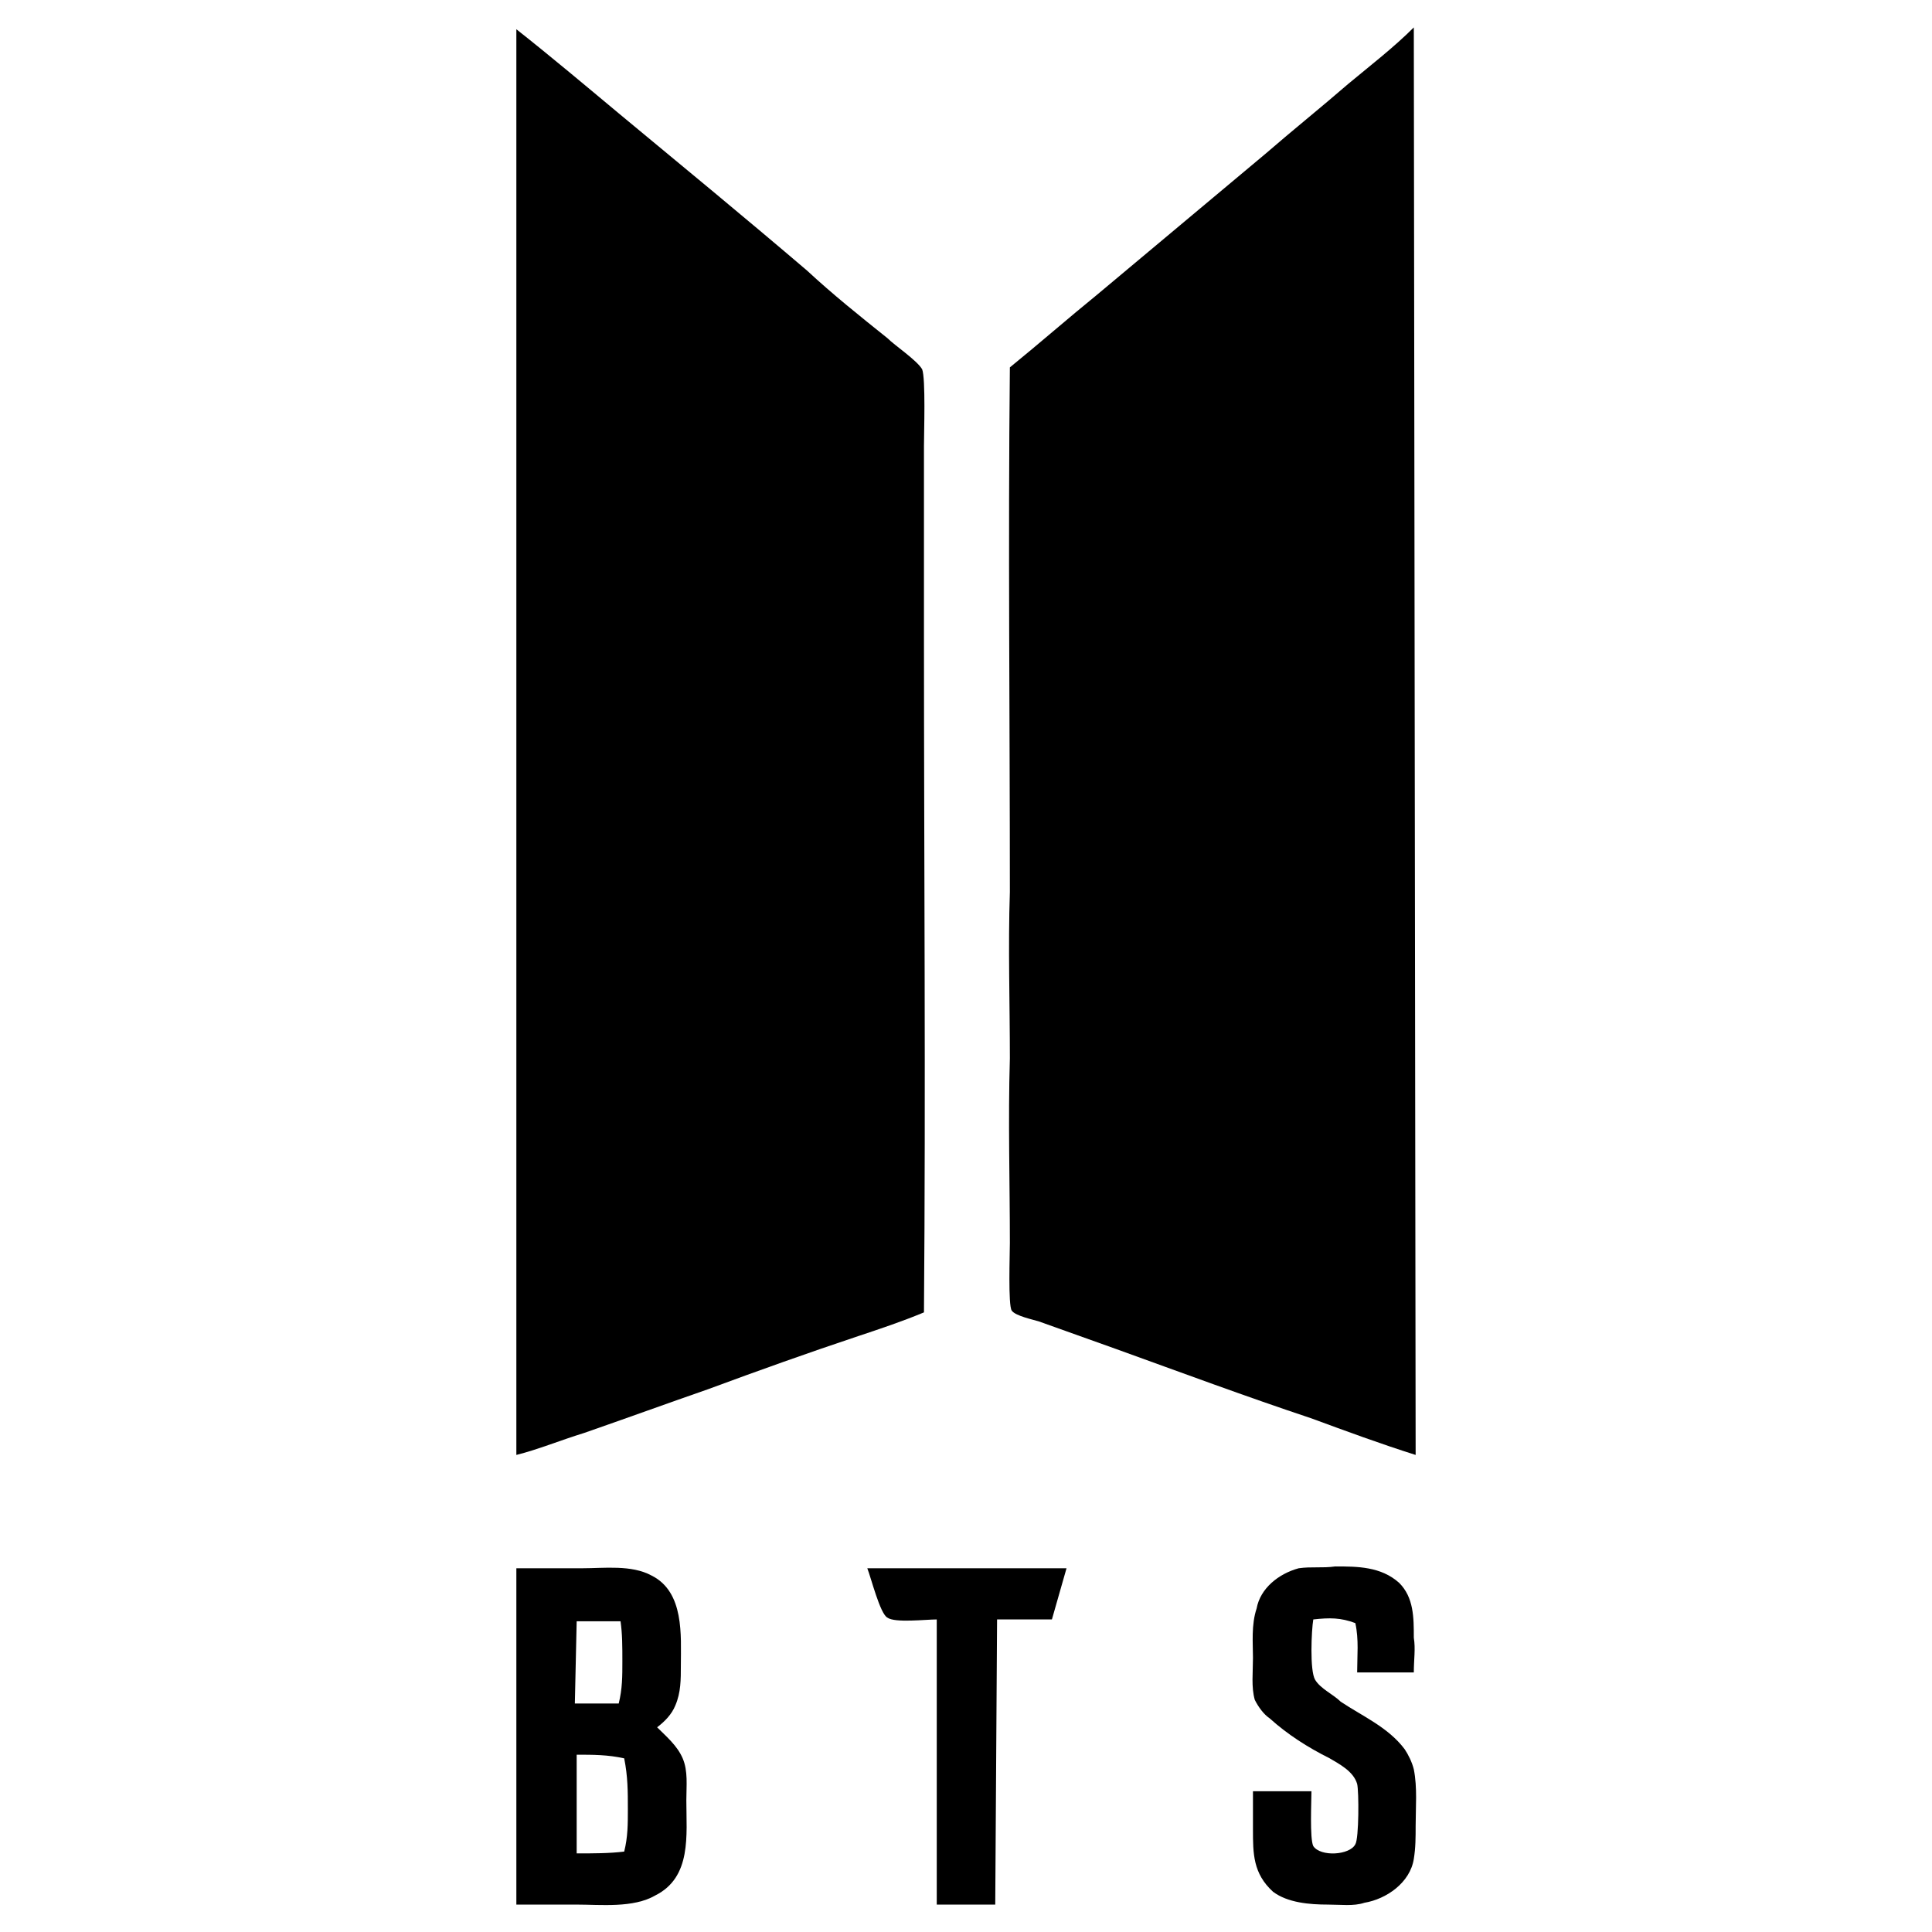
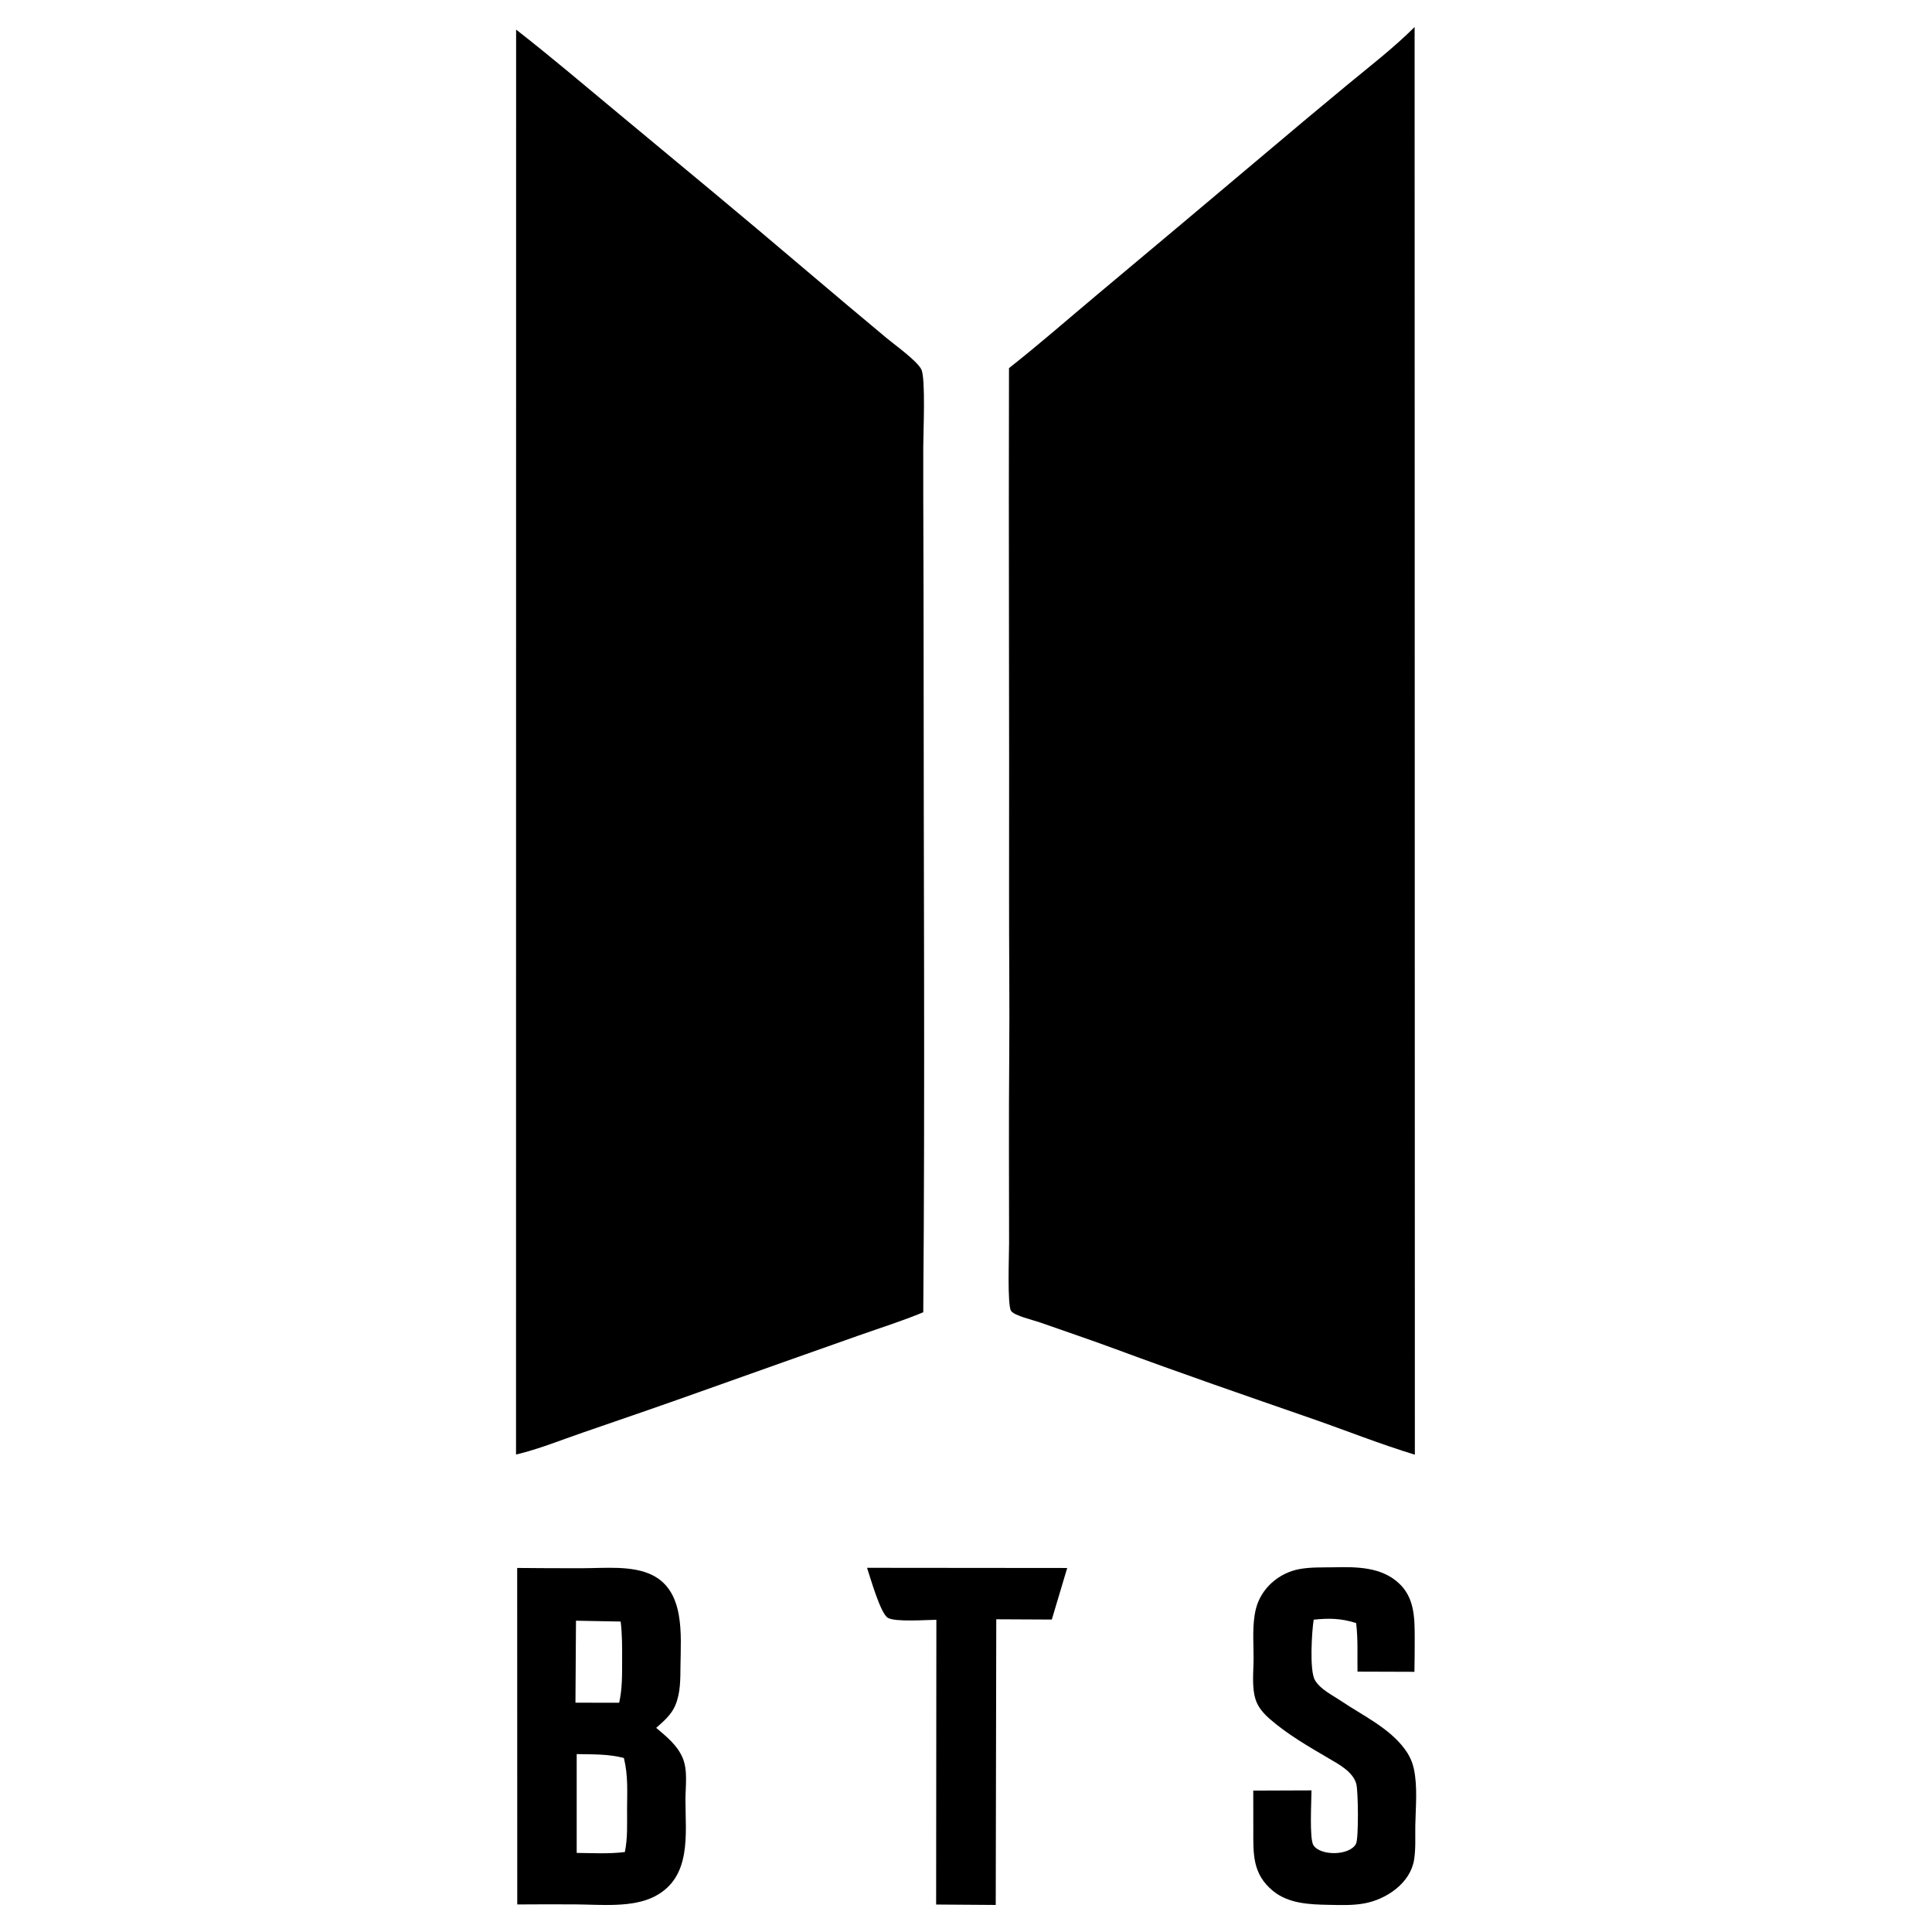
- <svg xmlns="http://www.w3.org/2000/svg" width="100" height="100" viewBox="0 0 52.2 105.7" fill="currentColor">
-   <g>
-     <path d="M28.5 20.1 C30.1 18.8 31.7 17.4 33.3 16.1 C36.4 13.5 39.4 11.0 42.5 8.4 C44.0 7.1 45.5 5.9 47.0 4.6 C48.2 3.6 49.5 2.6 50.6 1.5 L50.7 79.6 C48.8 79.0 46.9 78.3 45.0 77.6 C41.4 76.4 37.9 75.1 34.3 73.8 C32.9 73.3 31.5 72.8 30.1 72.3 C29.8 72.2 28.8 72.0 28.6 71.7 C28.4 71.4 28.5 68.6 28.5 68.0 C28.5 64.7 28.4 61.3 28.5 57.9 C28.5 54.9 28.4 51.8 28.5 48.8 C28.5 39.2 28.4 29.7 28.5 20.1 Z" fill="currentColor" />
-     <path d="M1.5 1.6 C3.4 3.1 5.3 4.7 7.1 6.2 C10.6 9.1 14.0 11.9 17.4 14.8 C18.8 16.1 20.3 17.3 21.8 18.5 C22.2 18.9 23.4 19.7 23.7 20.2 C23.9 20.7 23.8 23.7 23.8 24.4 C23.8 27.9 23.8 31.3 23.8 34.8 C23.8 47.1 23.9 59.5 23.8 71.8 C22.6 72.3 21.4 72.7 20.2 73.1 C17.5 74.0 14.7 75.0 12.0 76.0 C9.7 76.8 7.5 77.6 5.2 78.4 C3.9 78.8 2.7 79.3 1.5 79.6 Z" fill="currentColor" />
-     <path d="M1.5 85.8 C2.7 85.8 3.9 85.8 5.1 85.8 C6.3 85.8 7.8 85.6 8.9 86.2 C10.7 87.1 10.5 89.5 10.5 91.1 C10.5 91.9 10.5 92.6 10.2 93.3 C10.0 93.8 9.6 94.2 9.2 94.5 C9.7 95.0 10.3 95.5 10.6 96.2 C10.9 96.9 10.8 97.7 10.8 98.5 C10.8 100.4 11.1 102.7 9.1 103.7 C7.9 104.4 6.1 104.2 4.8 104.2 C3.7 104.2 2.6 104.2 1.5 104.2 Z M4.8 88.7 L4.7 93.2 L7.1 93.2 C7.3 92.4 7.3 91.7 7.3 90.9 C7.3 90.1 7.3 89.4 7.2 88.7 Z M7.4 96.2 C6.5 96.0 5.7 96.0 4.8 96.0 L4.8 101.4 C5.7 101.4 6.6 101.4 7.4 101.3 C7.6 100.5 7.6 99.8 7.6 99.0 C7.6 98.0 7.6 97.2 7.4 96.2 Z" fill="currentColor" />
-     <path d="M31.6 85.8 L30.8 88.6 L27.8 88.6 L27.7 104.2 L24.5 104.2 L24.5 88.6 C23.9 88.6 22.2 88.8 21.8 88.5 C21.4 88.3 20.9 86.3 20.7 85.8 Z" fill="currentColor" />
-     <path d="M41.8 98.0 L45.0 98.0 C45.0 98.5 44.9 100.6 45.1 101.0 C45.5 101.6 47.1 101.5 47.4 100.9 C47.6 100.6 47.6 98.0 47.5 97.6 C47.3 96.9 46.5 96.5 46.0 96.2 C44.8 95.6 43.7 94.9 42.7 94.0 C42.4 93.8 42.1 93.4 41.9 93.0 C41.7 92.3 41.8 91.5 41.8 90.7 C41.8 89.9 41.7 88.9 42.0 88.0 C42.2 86.9 43.2 86.1 44.3 85.8 C45.0 85.7 45.6 85.8 46.3 85.7 C47.5 85.7 48.8 85.7 49.8 86.6 C50.6 87.4 50.6 88.5 50.6 89.6 C50.7 90.2 50.6 90.8 50.6 91.5 L47.5 91.5 C47.5 90.6 47.6 89.7 47.4 88.8 C46.6 88.5 46.0 88.5 45.1 88.6 C45.0 89.2 44.9 91.4 45.2 91.9 C45.5 92.4 46.2 92.7 46.6 93.1 C47.8 93.9 49.2 94.5 50.1 95.7 C50.3 96.0 50.5 96.4 50.6 96.8 C50.8 97.8 50.7 98.9 50.7 99.9 C50.7 100.5 50.7 101.1 50.6 101.7 C50.4 103.0 49.1 103.9 47.9 104.1 C47.3 104.3 46.6 104.2 45.9 104.2 C44.9 104.2 43.7 104.1 42.9 103.5 C41.8 102.5 41.8 101.4 41.8 100.1 C41.8 99.4 41.8 98.7 41.8 98.0 Z" fill="currentColor" />
+ <svg xmlns="http://www.w3.org/2000/svg" width="100" height="100" viewBox="0 0 52.2 105.7">
+   <g id="Layer_1" data-name="Layer 1">
+     <path d="M28.452 20.14 C30.112 18.835 31.701 17.439 33.32 16.084 C36.371 13.529 39.422 10.974 42.462 8.406 C43.974 7.129 45.491 5.856 47.017 4.597 C48.243 3.585 49.519 2.602 50.644 1.477 L50.657 79.586 C48.759 79.01 46.908 78.268 45.034 77.617 C41.446 76.371 37.852 75.131 34.29 73.812 C32.903 73.299 31.499 72.826 30.104 72.336 C29.767 72.218 28.757 71.987 28.568 71.723 C28.35 71.419 28.457 68.612 28.457 68.046 C28.456 64.666 28.436 61.284 28.465 57.904 C28.491 54.865 28.45 51.823 28.456 48.783 C28.474 39.236 28.426 29.687 28.452 20.14 Z" fill="currentColor" />
+     <path d="M1.487 1.62 C3.406 3.114 5.256 4.693 7.128 6.245 C10.559 9.092 13.996 11.934 17.391 14.824 C18.838 16.055 20.295 17.274 21.752 18.493 C22.207 18.874 23.419 19.734 23.656 20.211 C23.899 20.698 23.762 23.697 23.761 24.444 C23.756 27.884 23.781 31.325 23.78 34.765 C23.777 47.107 23.86 59.451 23.762 71.793 C22.602 72.277 21.397 72.652 20.212 73.072 C17.48 74.04 14.746 75.001 12.017 75.977 C9.739 76.791 7.452 77.584 5.163 78.367 C3.947 78.784 2.734 79.282 1.482 79.578 Z" fill="currentColor" />
+     <path d="M1.545 85.783 C2.741 85.799 3.937 85.796 5.134 85.797 C6.324 85.797 7.832 85.634 8.922 86.166 C10.733 87.051 10.498 89.451 10.479 91.129 C10.471 91.863 10.487 92.626 10.191 93.312 C9.97 93.824 9.557 94.171 9.15 94.532 C9.709 95.006 10.294 95.469 10.592 96.16 C10.893 96.856 10.75 97.737 10.751 98.476 C10.753 100.364 11.095 102.696 9.08 103.747 C7.855 104.387 6.113 104.198 4.764 104.19 C3.693 104.184 2.621 104.183 1.549 104.193 Z M4.762 88.669 L4.733 93.154 L7.125 93.158 C7.299 92.359 7.283 91.684 7.286 90.876 C7.289 90.149 7.294 89.438 7.207 88.715 Z M7.383 96.179 C6.526 95.956 5.682 95.985 4.801 95.967 L4.801 101.373 C5.684 101.382 6.558 101.434 7.436 101.325 C7.596 100.548 7.554 99.777 7.557 98.986 C7.56 97.988 7.621 97.164 7.383 96.179 Z" fill="currentColor" />
+     <path d="M31.637 85.785 L30.794 88.606 L27.756 88.591 L27.727 104.22 L24.466 104.197 L24.479 88.619 C23.948 88.621 22.229 88.754 21.823 88.511 C21.412 88.265 20.859 86.282 20.686 85.775 Z" fill="currentColor" />
+     <path d="M41.816 97.964 L45.002 97.952 C45.003 98.482 44.878 100.605 45.109 100.955 C45.502 101.552 47.096 101.528 47.437 100.875 C47.589 100.584 47.558 97.976 47.454 97.6 C47.27 96.931 46.508 96.531 45.954 96.206 C44.848 95.557 43.683 94.888 42.716 94.041 C42.391 93.757 42.081 93.409 41.947 92.992 C41.724 92.294 41.832 91.451 41.834 90.727 C41.836 89.854 41.748 88.889 41.957 88.035 C42.234 86.907 43.205 86.056 44.337 85.846 C44.965 85.729 45.616 85.76 46.252 85.746 C47.477 85.72 48.805 85.726 49.768 86.605 C50.641 87.401 50.647 88.511 50.649 89.602 C50.651 90.223 50.644 90.844 50.634 91.465 L47.519 91.455 C47.505 90.567 47.553 89.679 47.444 88.797 C46.617 88.537 45.981 88.524 45.122 88.612 C45.021 89.238 44.884 91.384 45.187 91.914 C45.483 92.43 46.152 92.742 46.628 93.065 C47.801 93.857 49.247 94.527 50.105 95.693 C50.345 96.02 50.517 96.373 50.602 96.771 C50.816 97.766 50.698 98.875 50.681 99.885 C50.671 100.498 50.712 101.137 50.616 101.743 C50.41 103.03 49.103 103.91 47.902 104.134 C47.256 104.255 46.58 104.225 45.926 104.214 C44.887 104.195 43.747 104.146 42.903 103.459 C41.761 102.528 41.817 101.422 41.819 100.08 C41.82 99.375 41.816 98.669 41.816 97.964 Z" fill="currentColor" />
  </g>
</svg>
